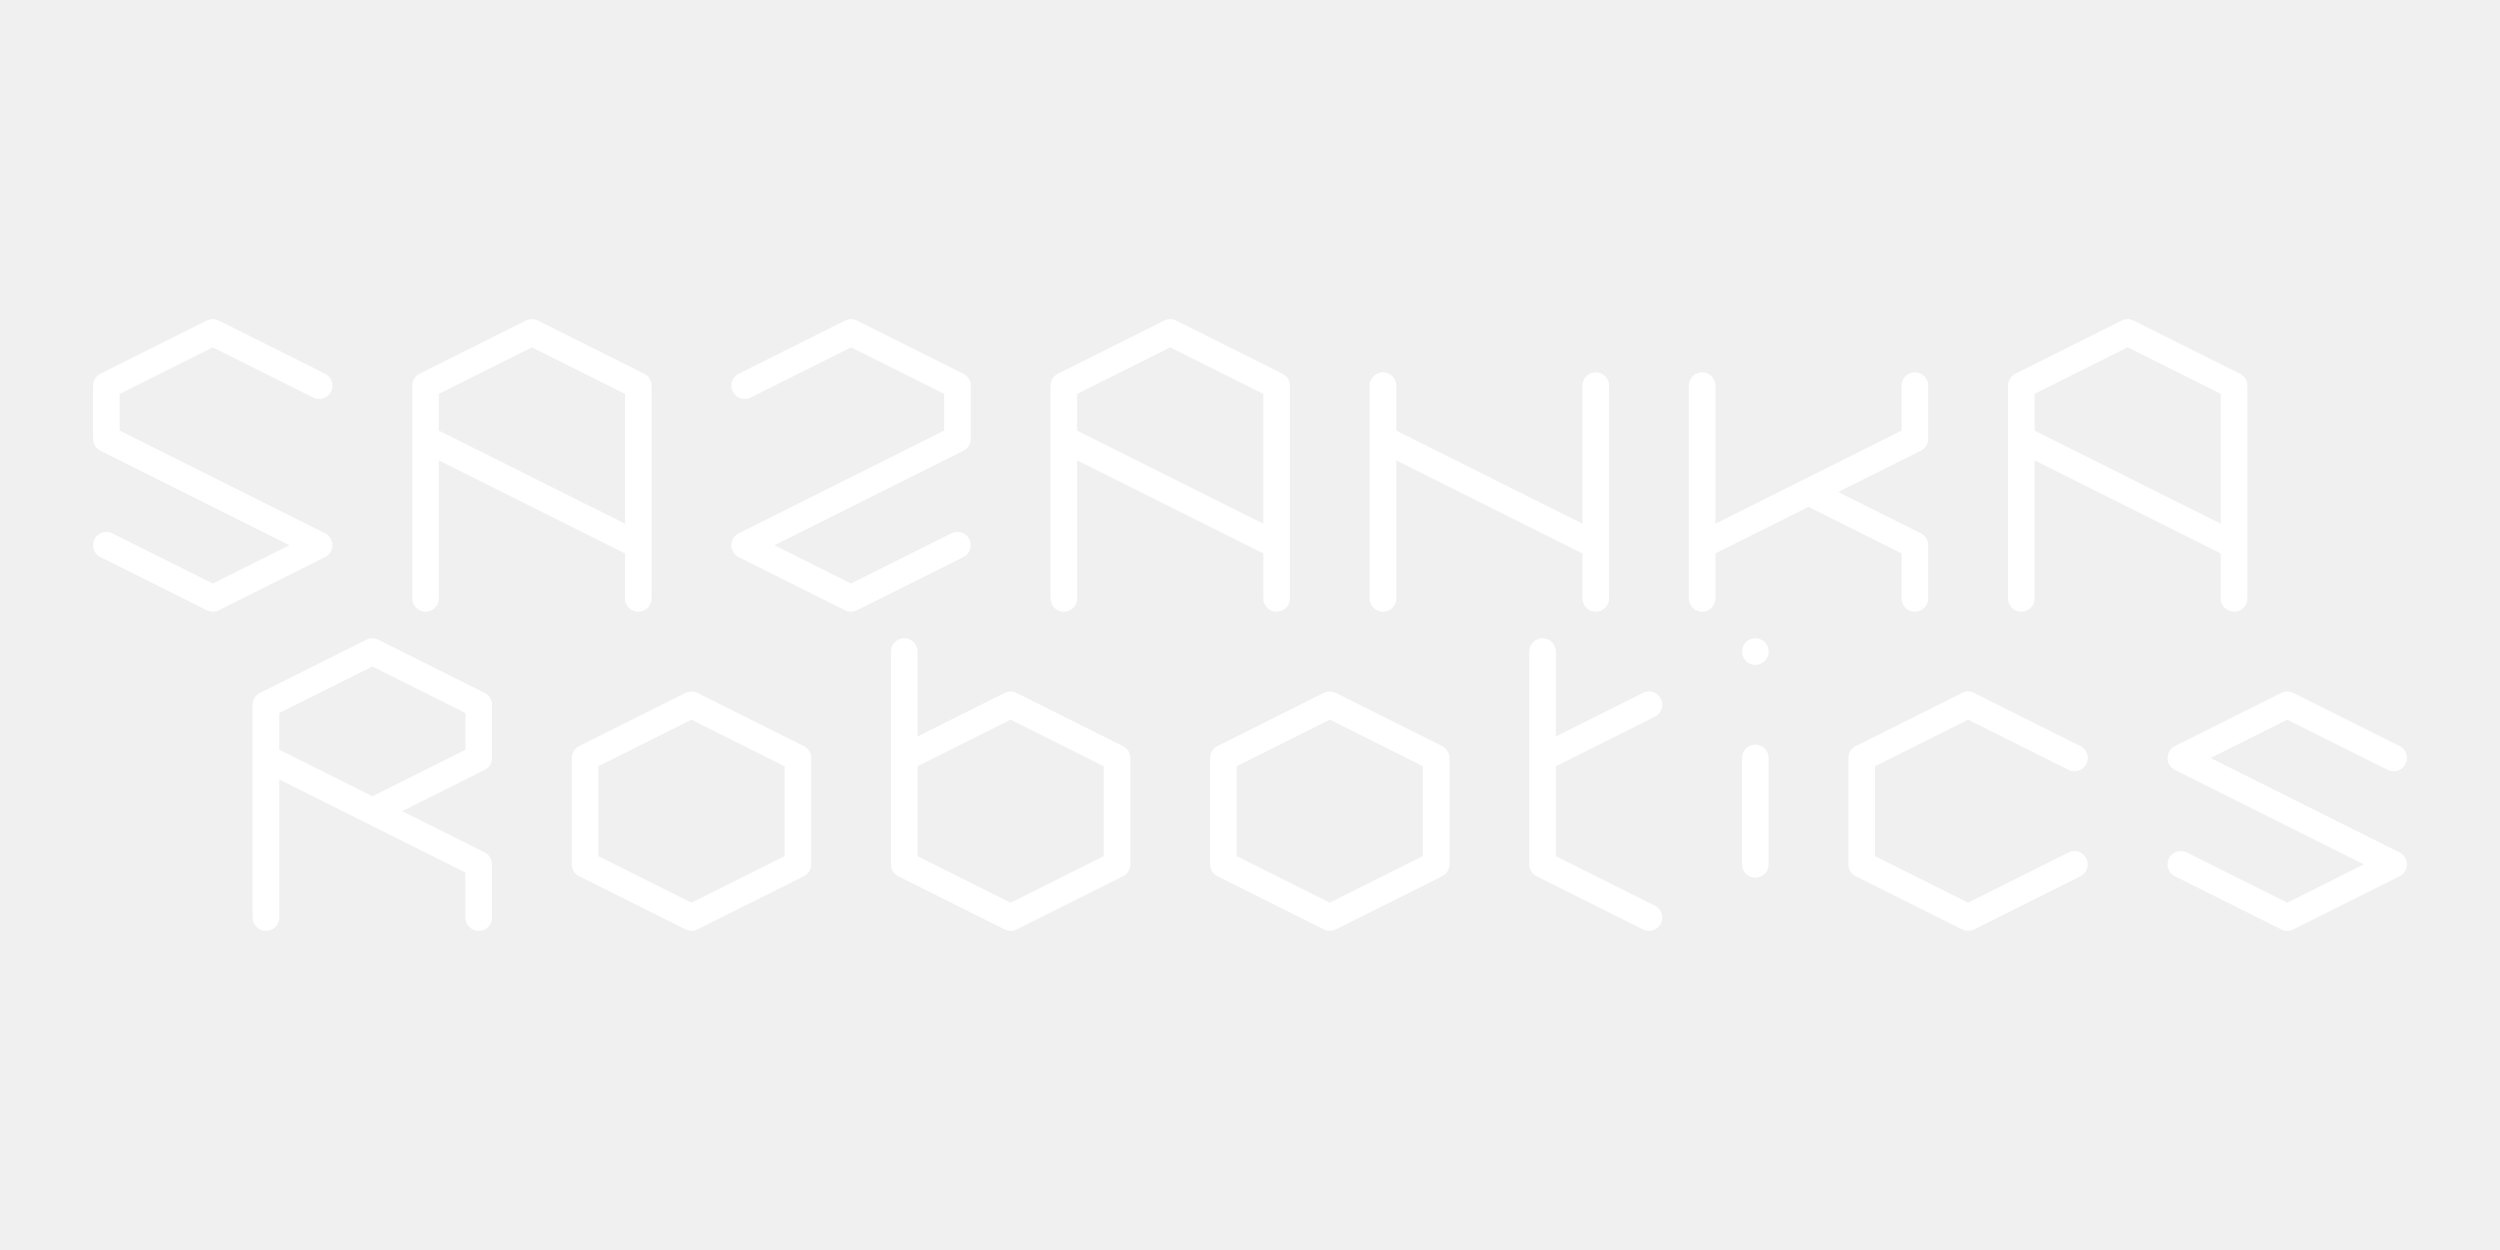
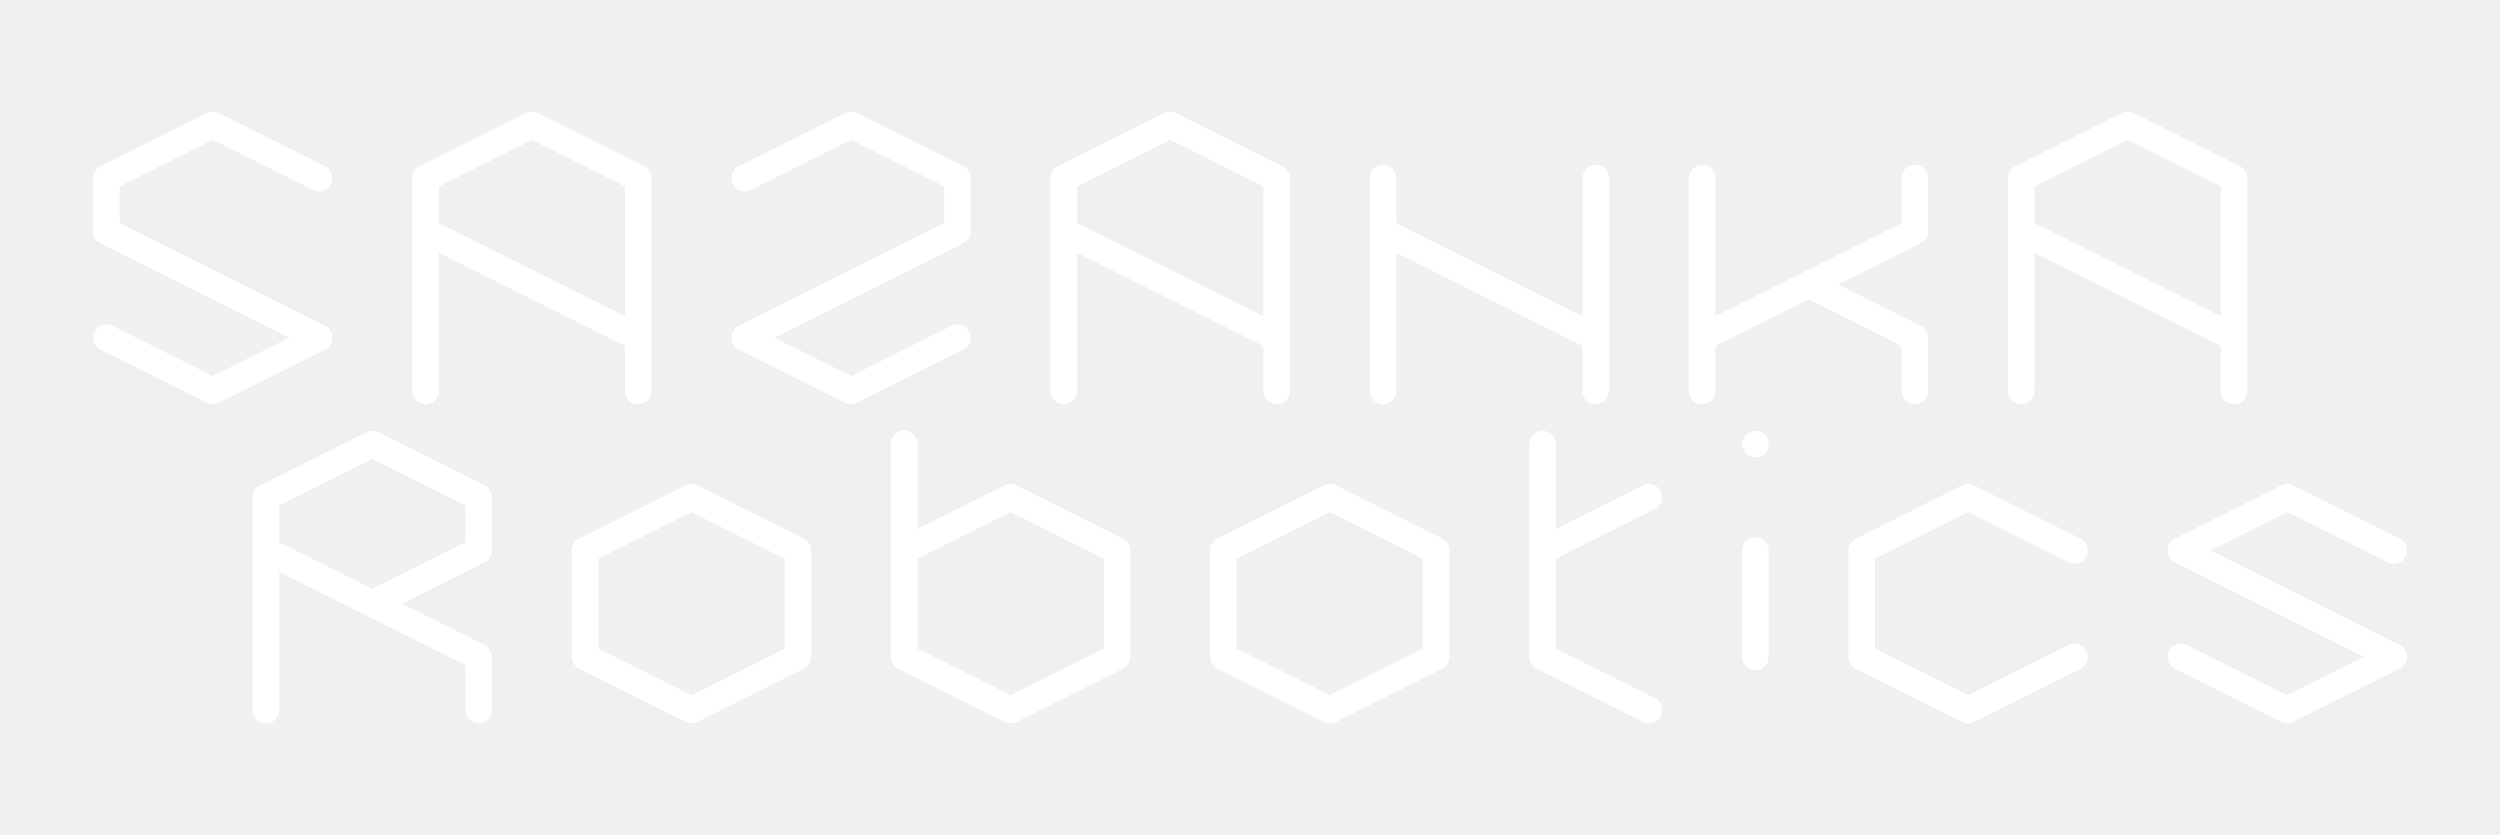
- <svg xmlns="http://www.w3.org/2000/svg" width="512" height="256" viewBox="0 0 47 15">
+ <svg xmlns="http://www.w3.org/2000/svg" width="512" height="171" viewBox="0 0 47 15">
  <path d="   M2,2   m4,1l-2-1-2,1v1l4,2-2,1-2-1m4-4   m2,0   m0,5v-4l2-1,2,1v4-1l-4-2m4-2   m2,0   m0,1l2-1,2,1v1l-4,2,2,1,2-1m0-4   m2,0   m0,5v-4l2-1,2,1v4-1l-4-2m4-2   m2,0   m0,5v-4,1l4,2v1-4m0-1   m2,0   m0,1v4-1l4-2v-1m-2,2l2,1v1m0-5   m2,0   m0,5v-4l2-1,2,1v4-1l-4-2m4-2    M5,8   m4,5v-1l-4-2v3-4l2-1,2,1v1l-2,1m2,-3   m2,0   m0,2v2l2,1,2-1v-2l-2-1-2,1m4-2   m2,0   m0,0v4l2,1,2-1v-2l-2-1-2,1m4-2   m2,0   m0,2v2l2,1,2-1v-2l-2-1-2,1m4-2   m2,0   m0,0v4l2,1m-2-3l2-1m2,3v-2m0-2v0   m2,0   m4,2l-2-1-2,1v2l2,1,2-1m0-4   m2,0   m4,2l-2-1-2,1,4,2-2,1-2-1m4-4   " style="fill:none;stroke:#fff;stroke-width:.5;stroke-linecap:round;stroke-linejoin:round;" />
</svg>
